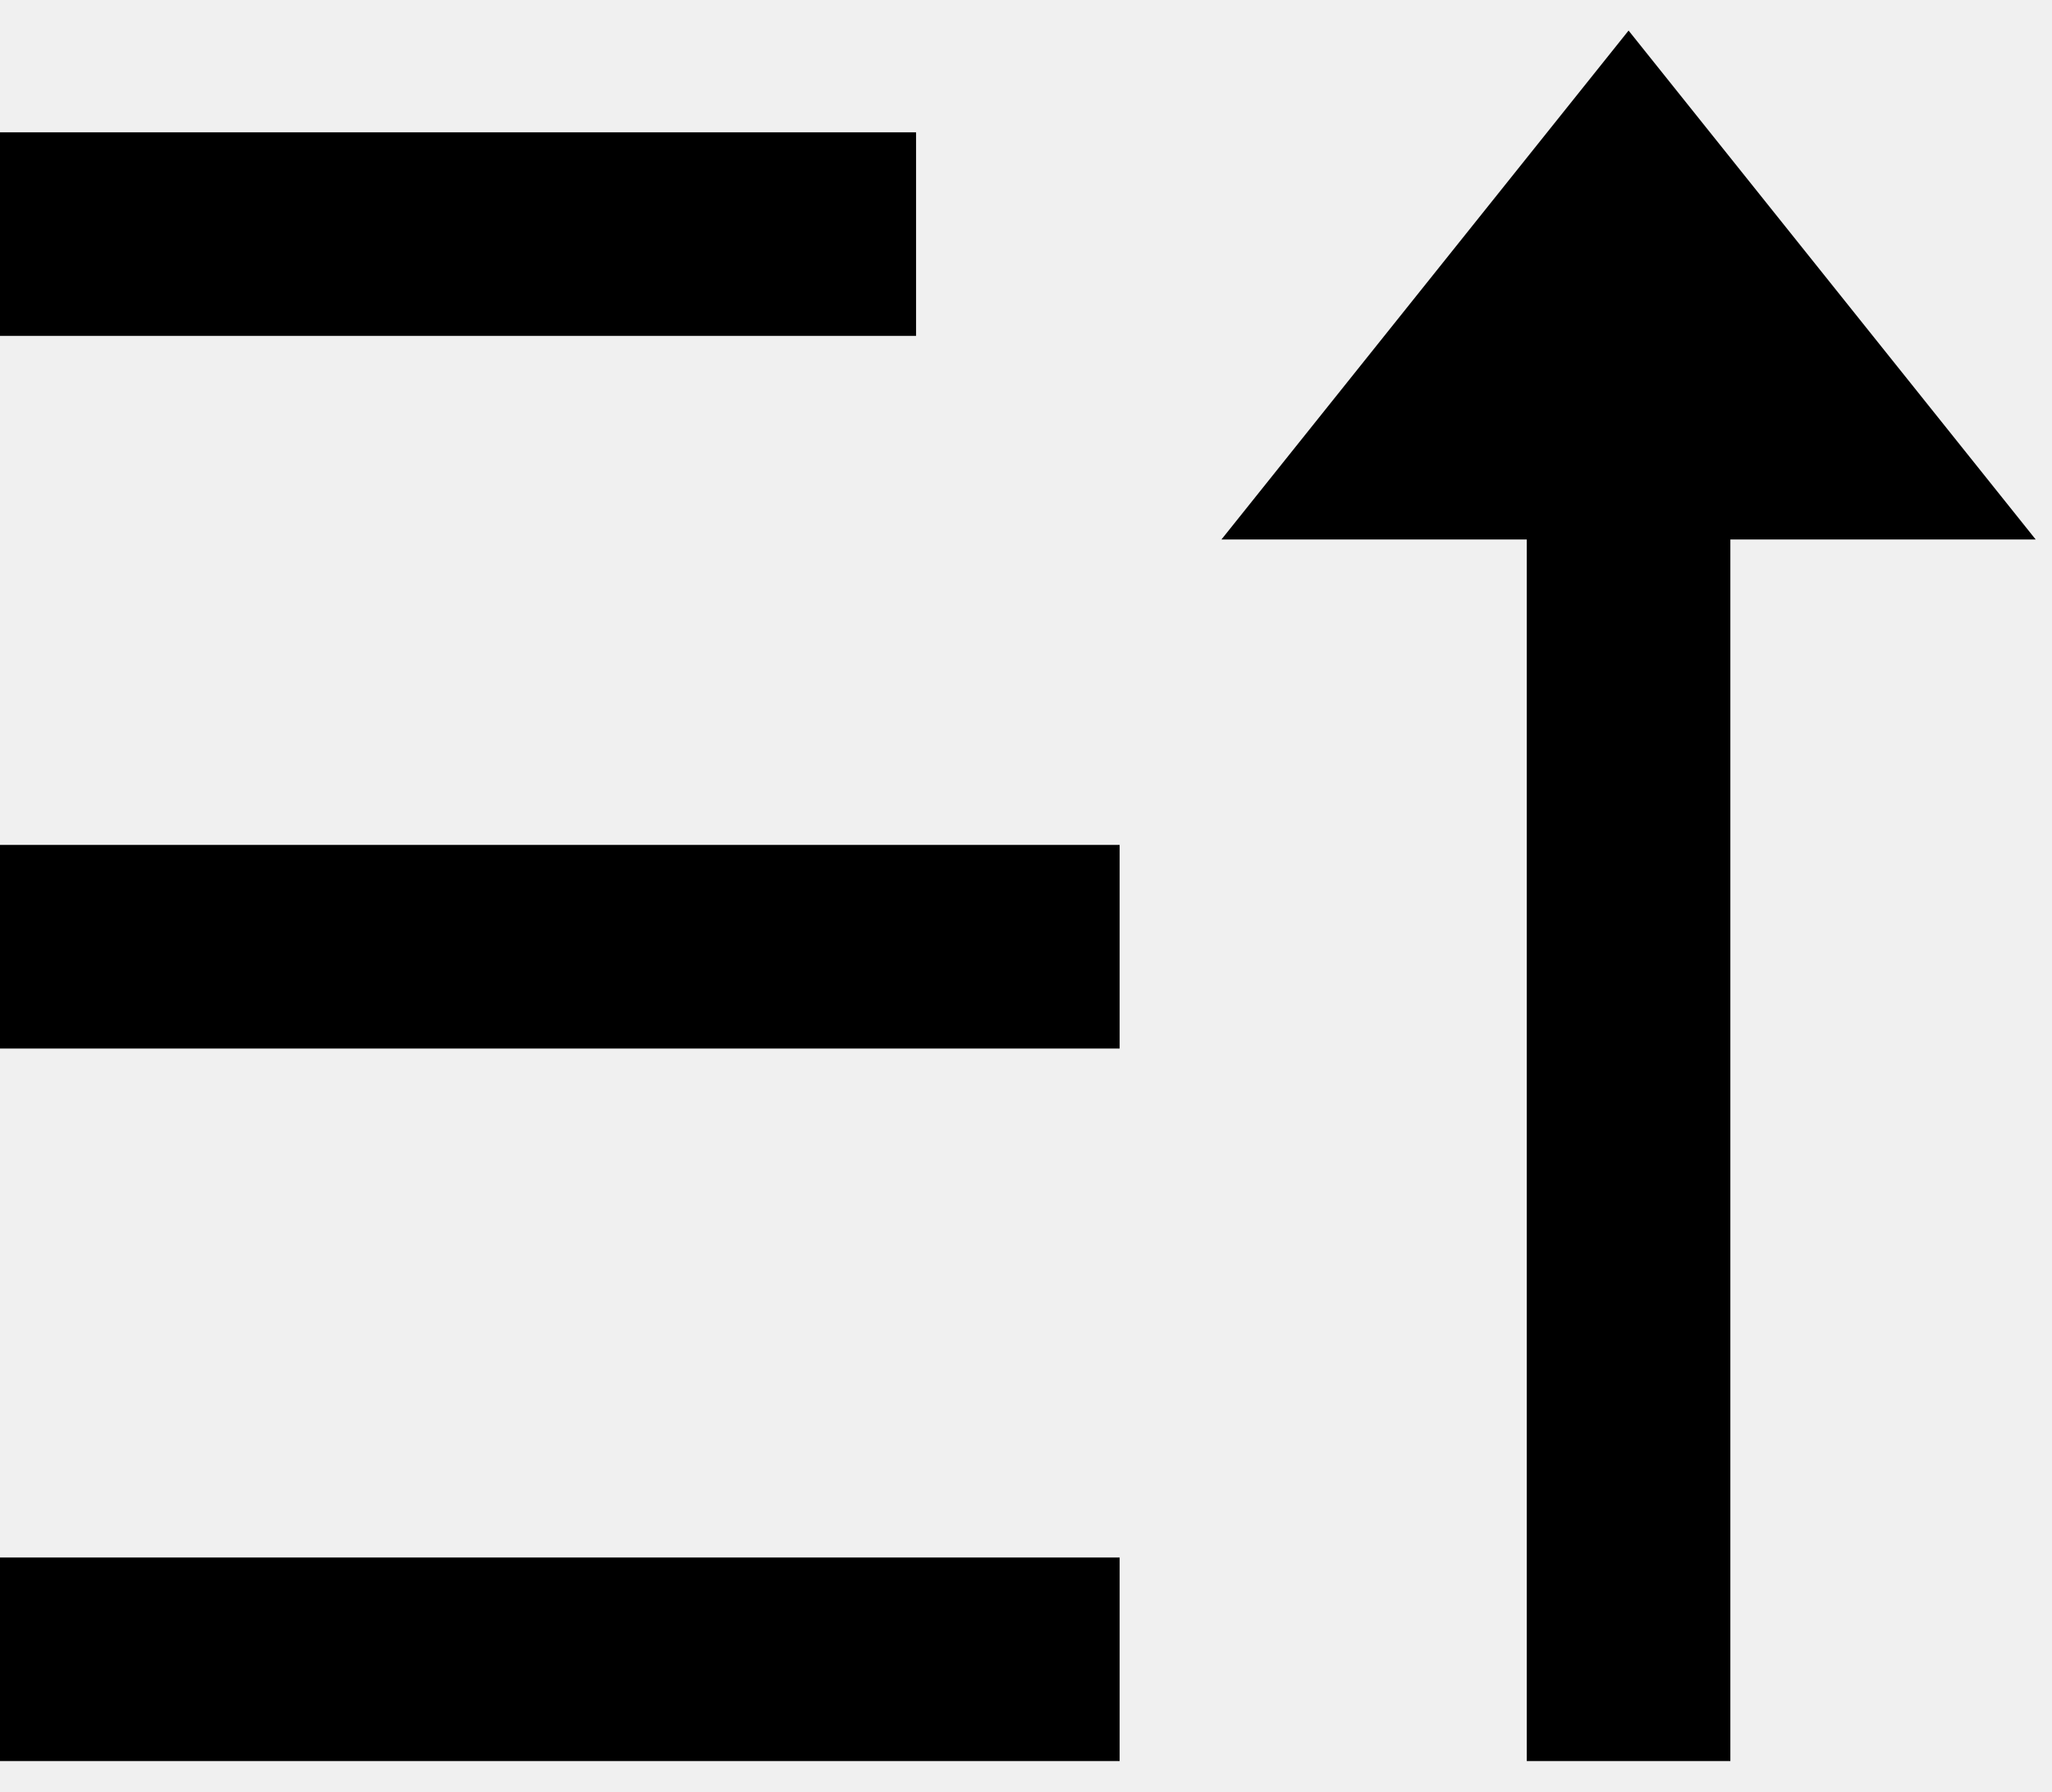
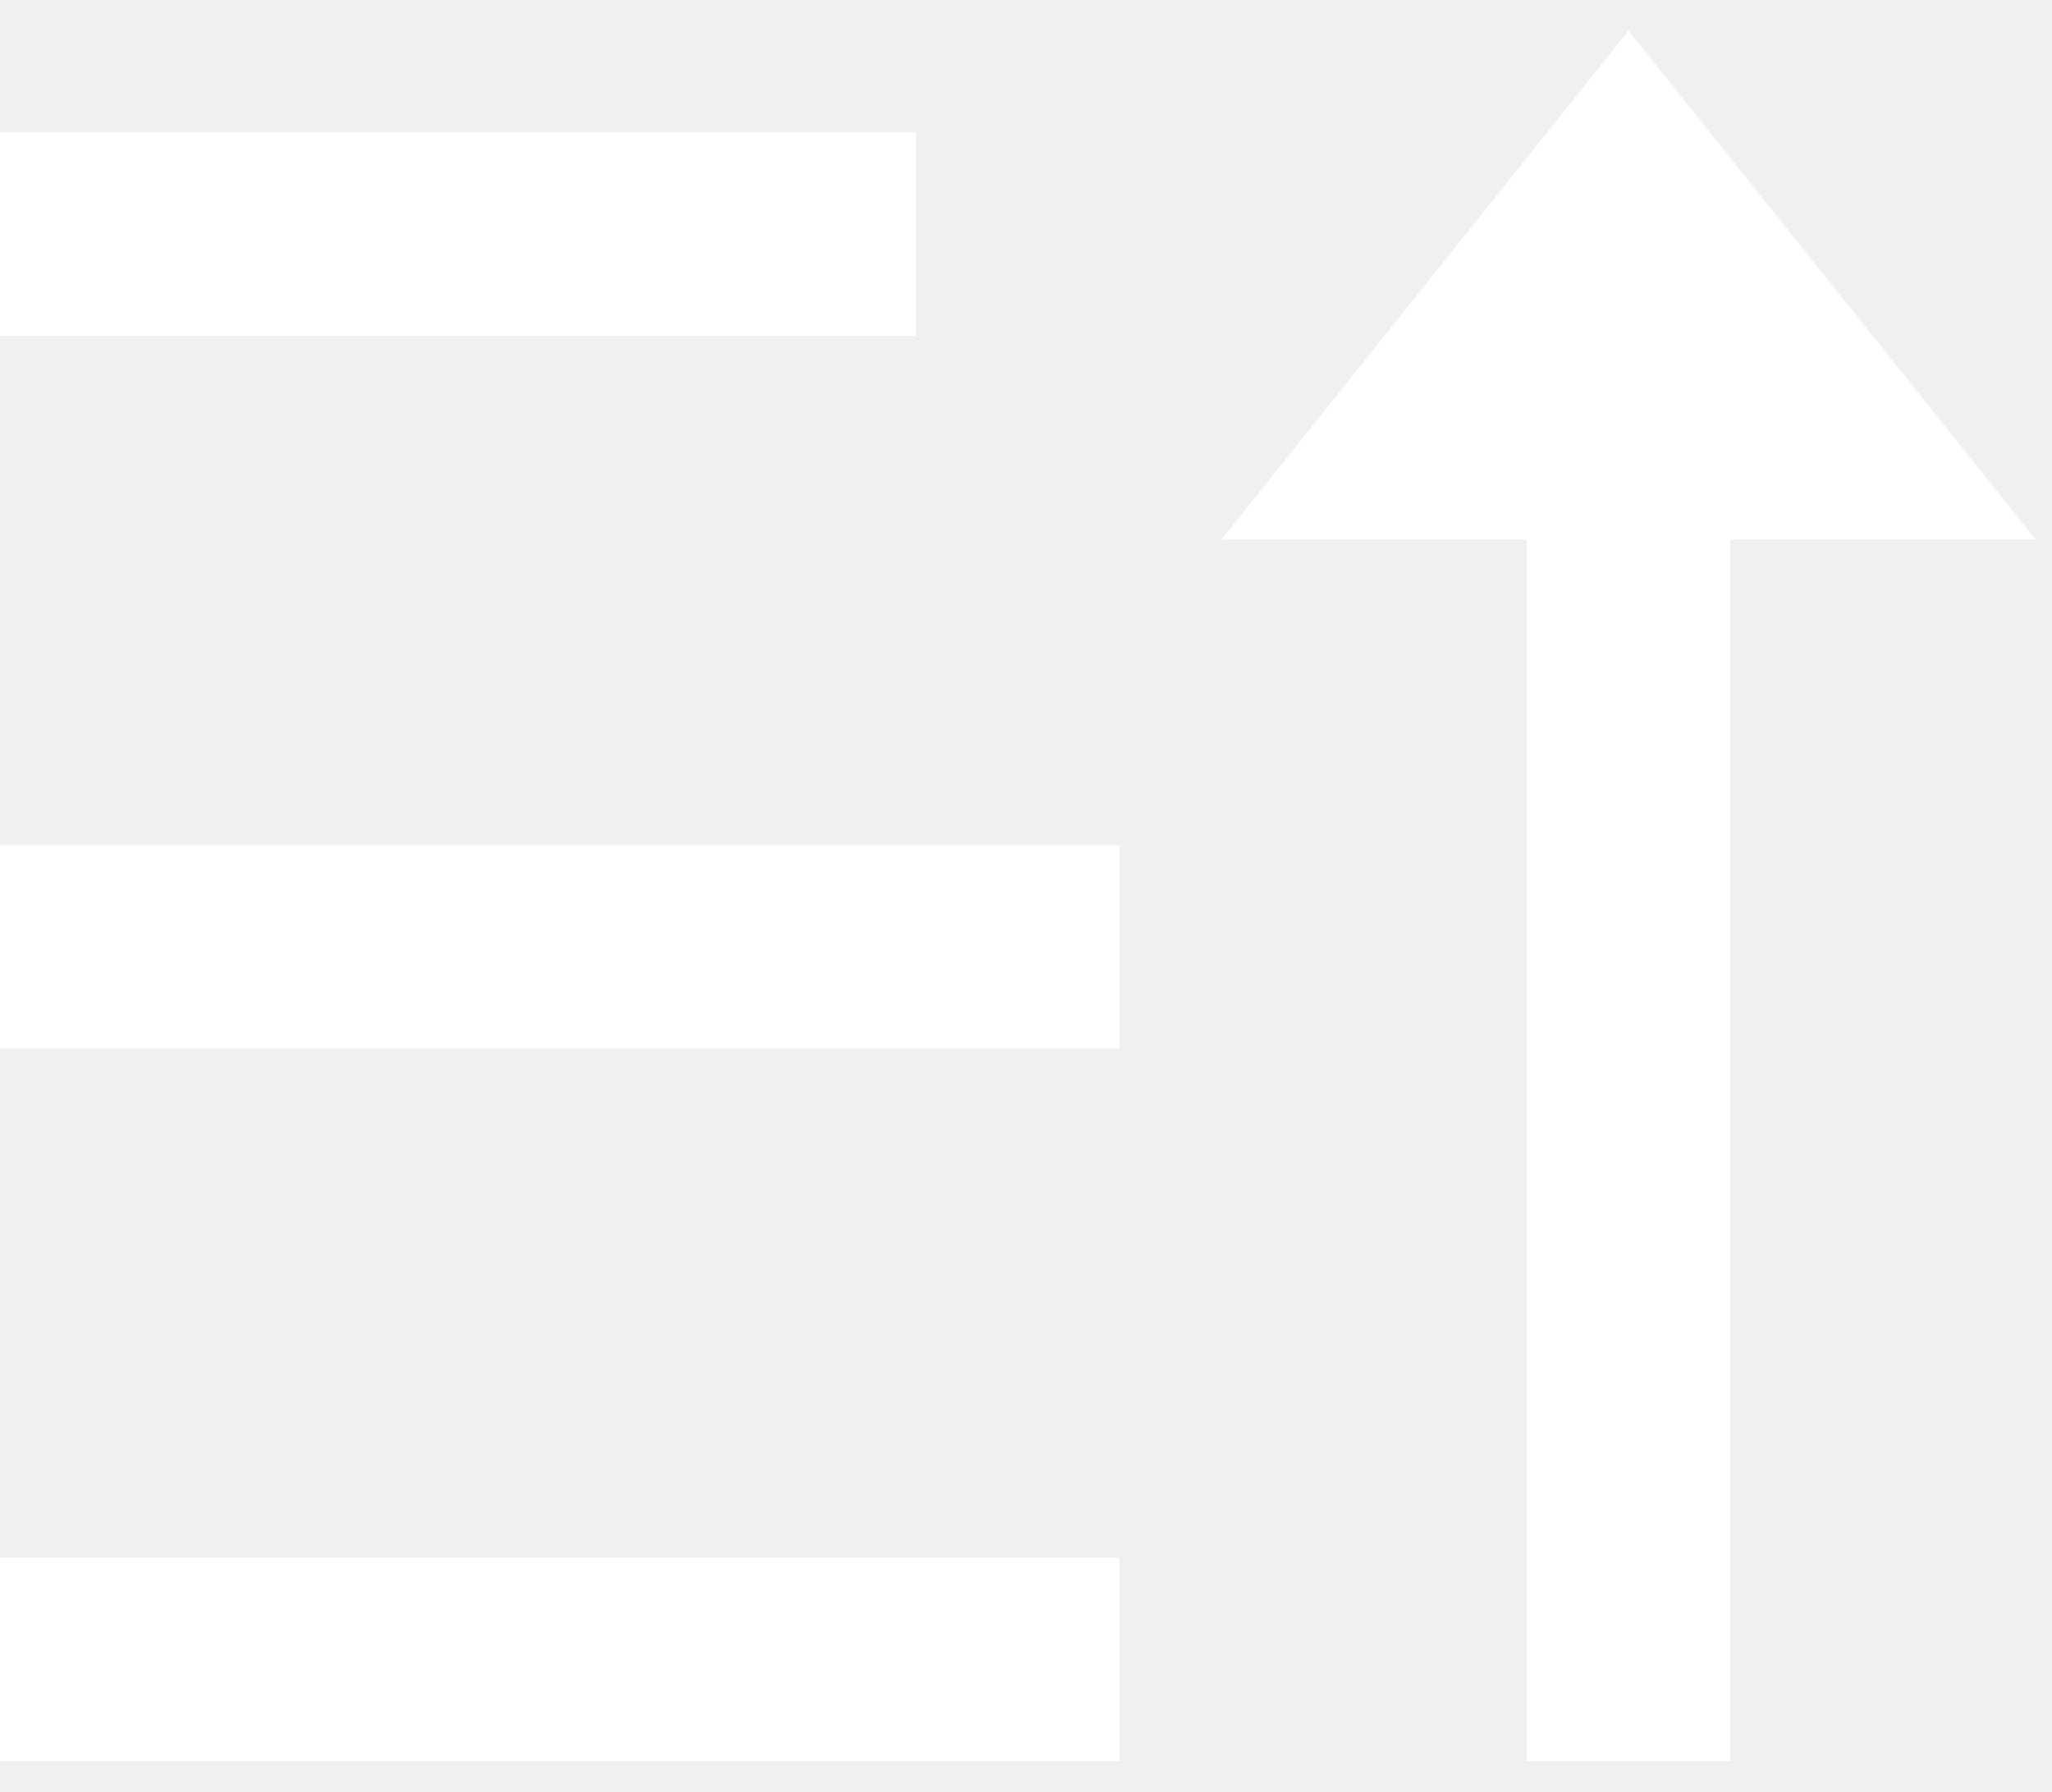
<svg xmlns="http://www.w3.org/2000/svg" width="63" height="55" viewBox="0 0 63 55" fill="none">
-   <path d="M50 0.938L62.5 16.562H53.125V54.062H46.875V16.562H37.5L50 0.938ZM34.375 47.812V54.062H0V47.812H34.375ZM34.375 25.938V32.188H0V25.938H34.375ZM28.125 4.062V10.312H0V4.062H28.125Z" fill="black" />
+   <path d="M50 0.938L62.5 16.562H53.125V54.062H46.875V16.562H37.5L50 0.938ZM34.375 47.812V54.062H0V47.812H34.375ZM34.375 25.938V32.188H0V25.938H34.375ZM28.125 4.062V10.312H0V4.062H28.125Z" fill="white" />
</svg>
